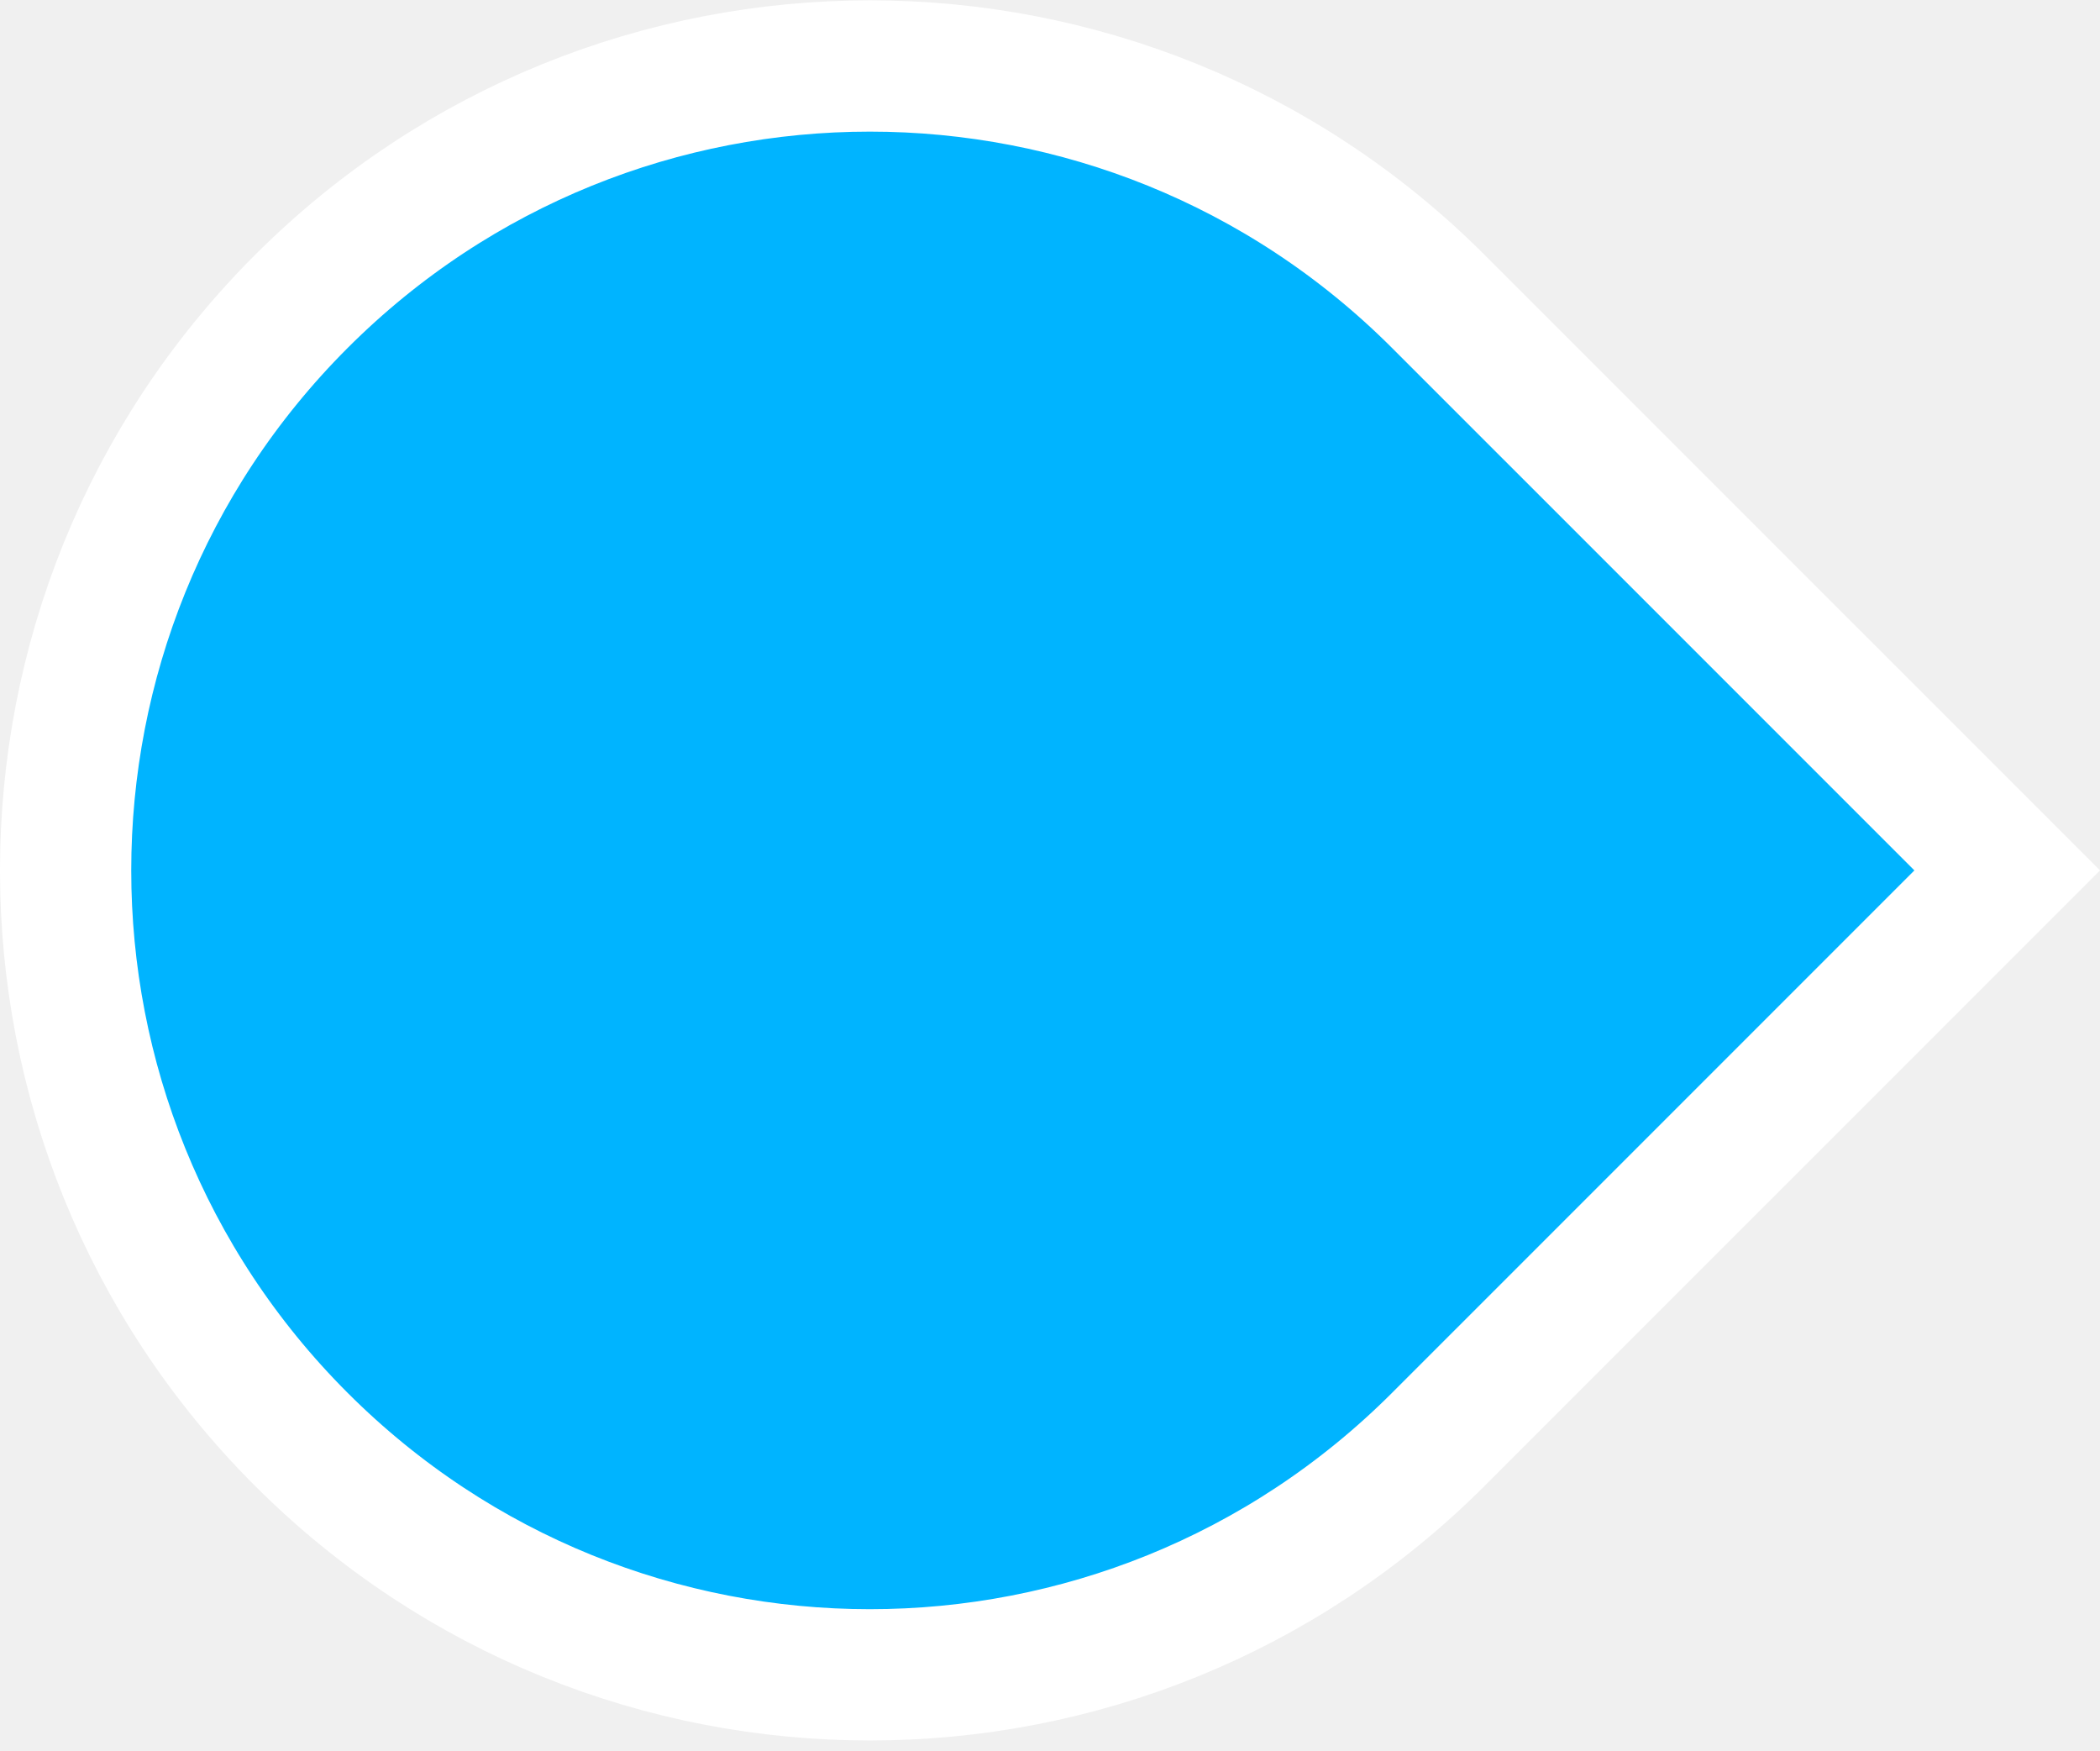
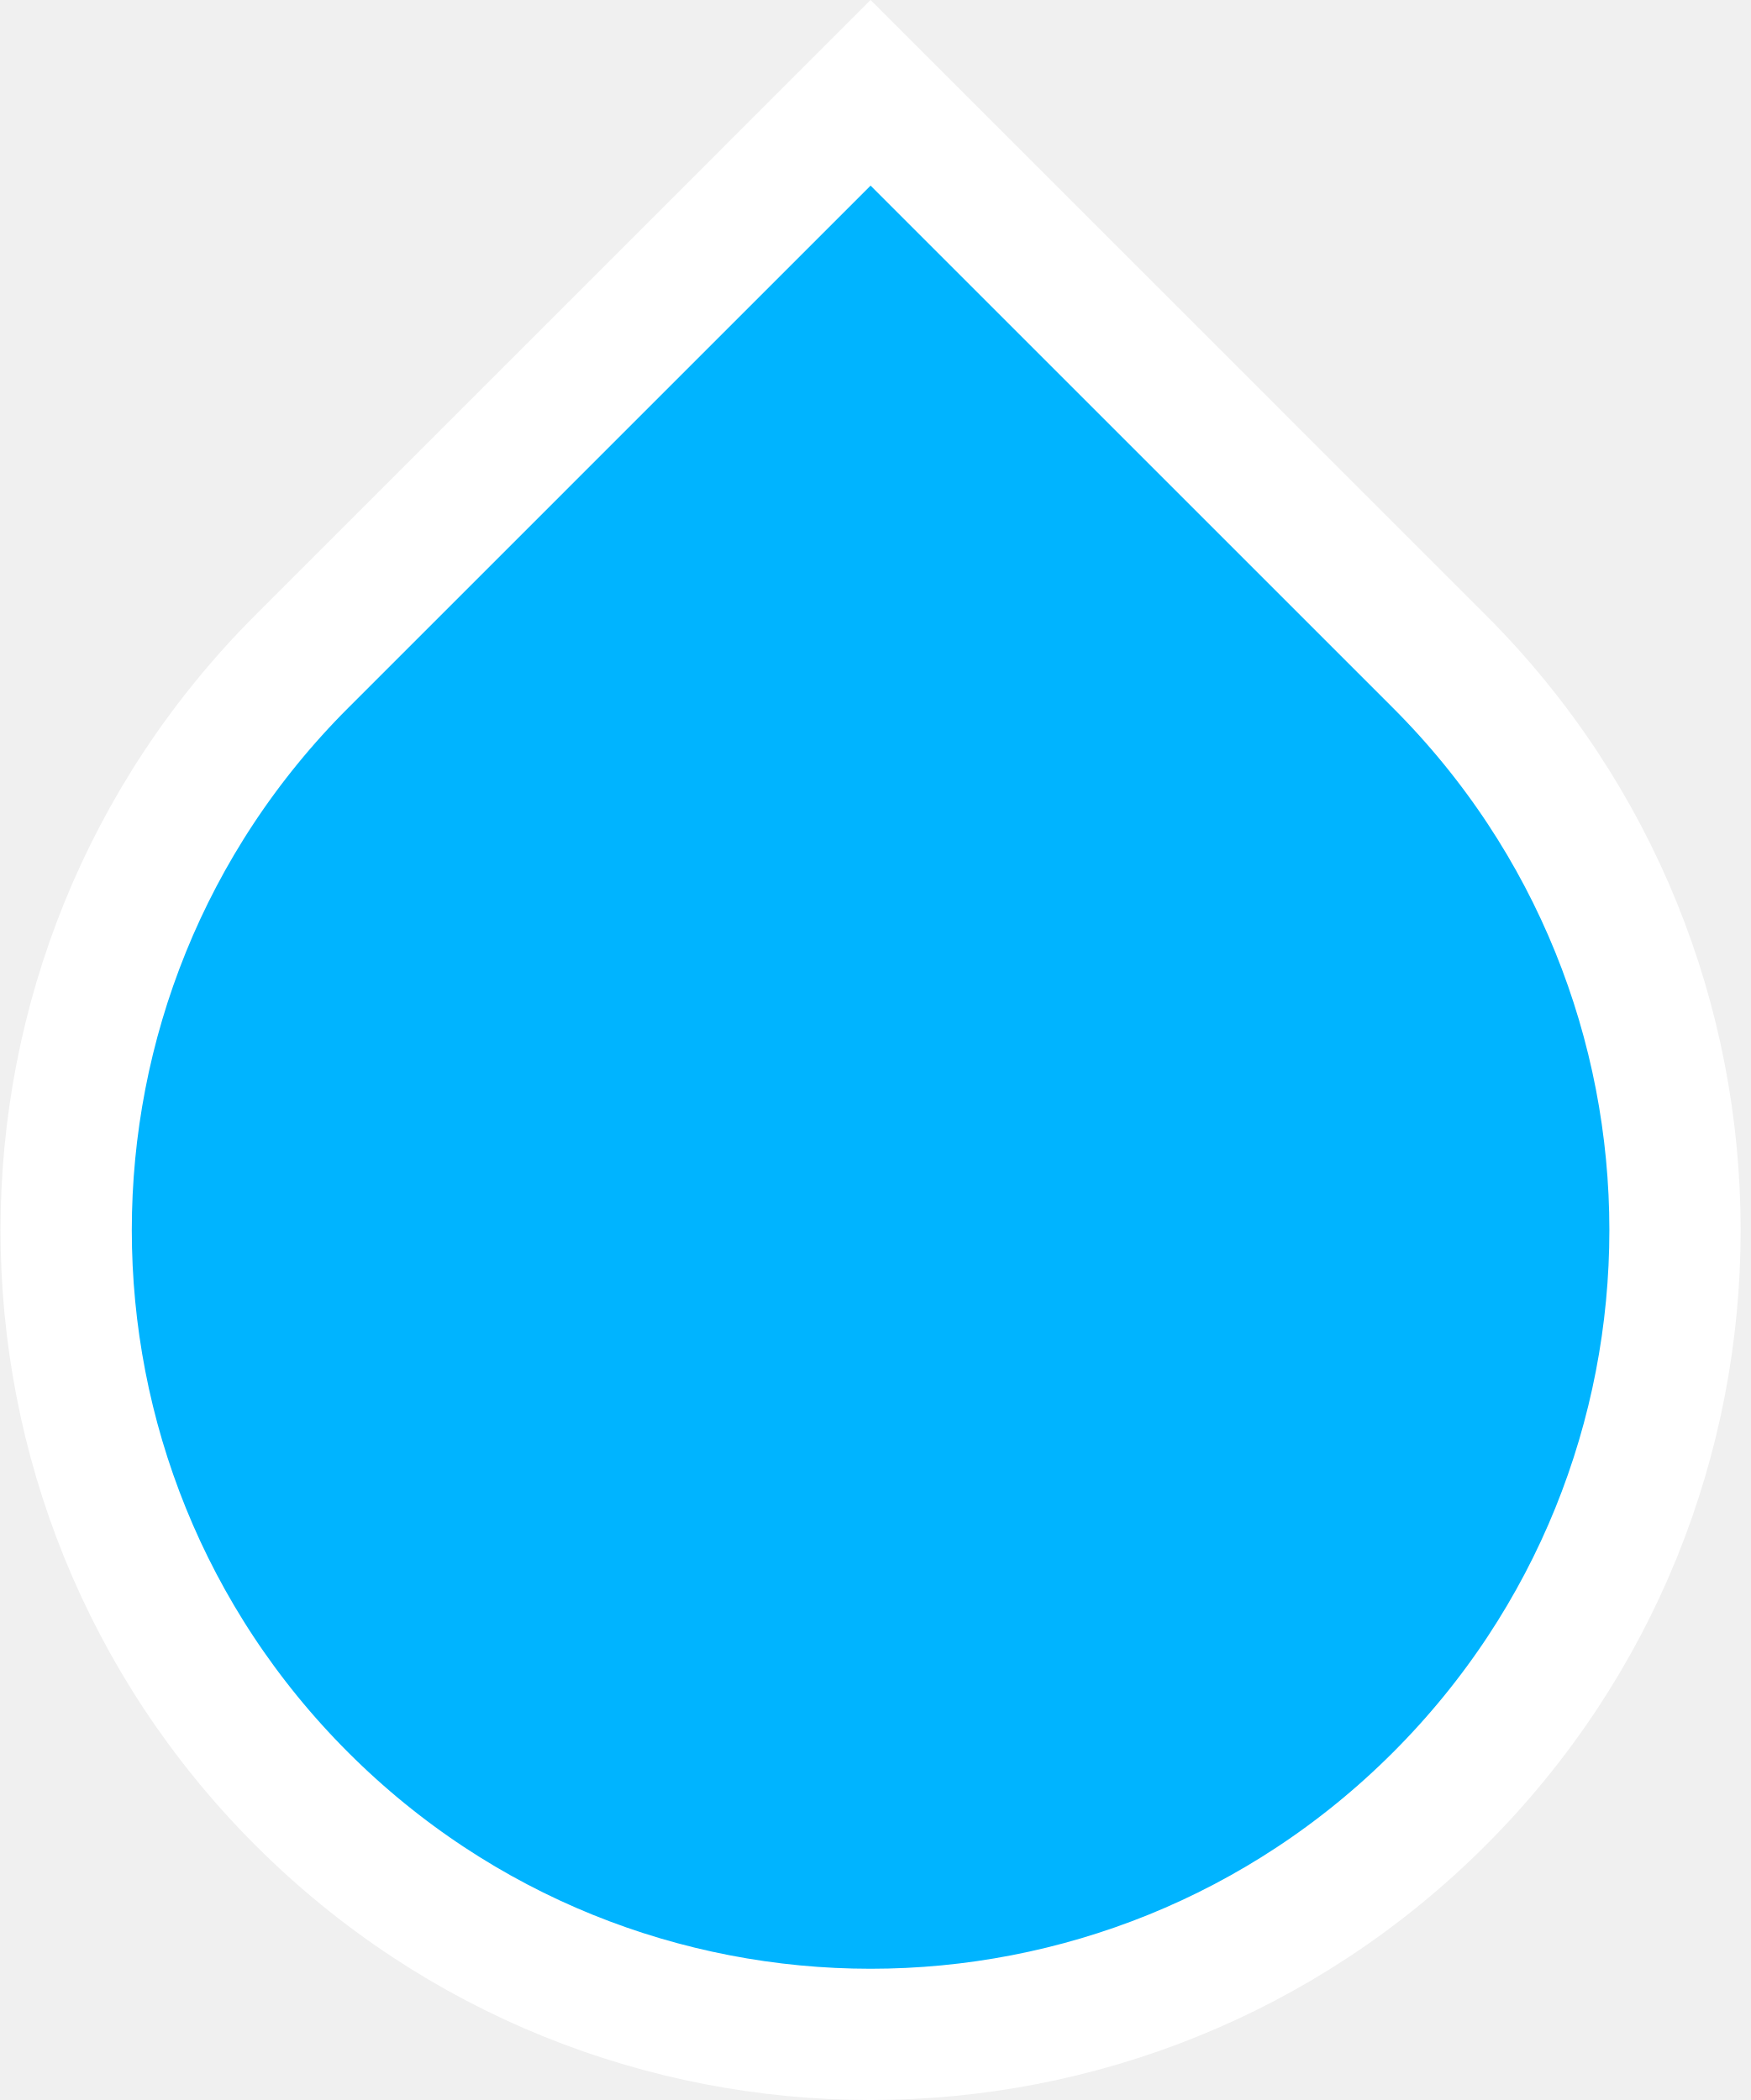
- <svg xmlns="http://www.w3.org/2000/svg" width="48" height="40" viewBox="0 0 48 40" fill="none">
-   <path d="M32.88 6.892L45.879 19.89L32.88 32.888C25.702 40.067 14.063 40.067 6.884 32.888C-0.295 25.71 -0.295 14.071 6.884 6.892C14.063 -0.287 25.702 -0.287 32.88 6.892Z" fill="#00B4FF" stroke="white" stroke-width="3" />
+ <svg xmlns="http://www.w3.org/2000/svg" width="40" height="48" viewBox="0 0 40 48" fill="none">
+   <path d="M32.892 15.12C40.071 22.298 40.071 33.937 32.892 41.116C25.713 48.295 14.075 48.295 6.896 41.116C-0.283 33.937 -0.283 22.298 6.896 15.12L19.894 2.121L32.892 15.12Z" fill="#00B4FF" stroke="white" stroke-width="3" />
</svg>
